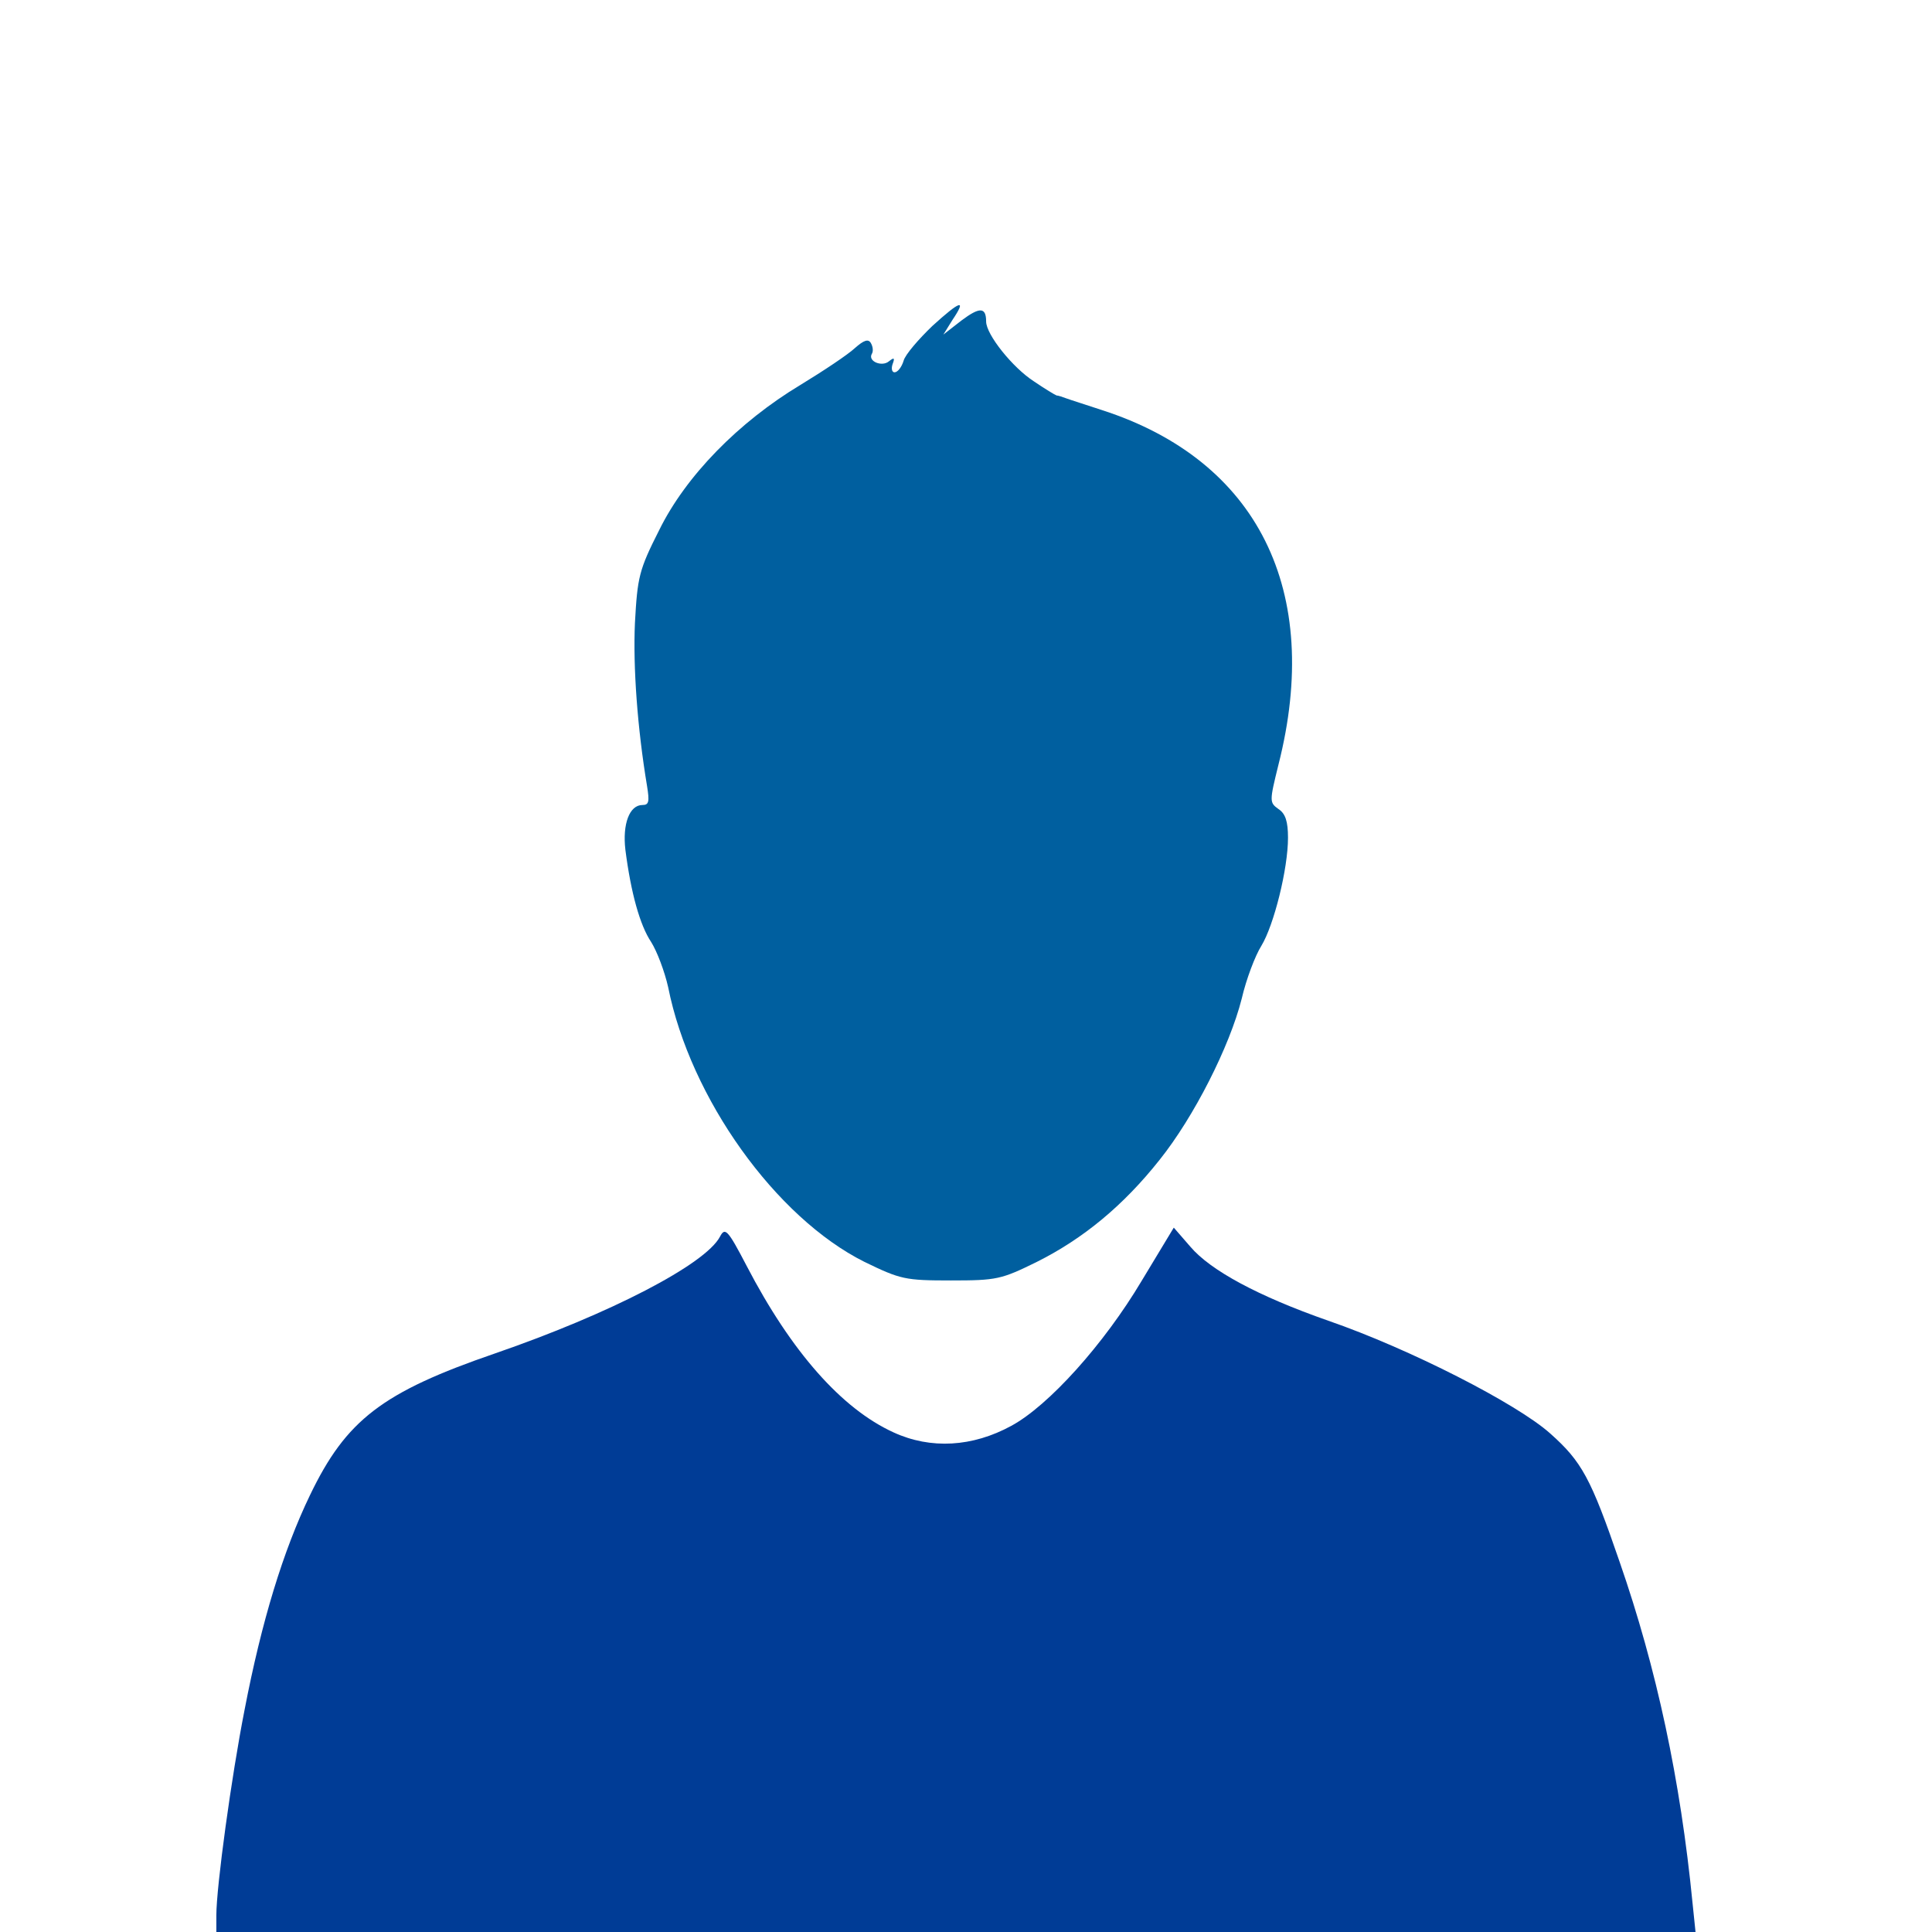
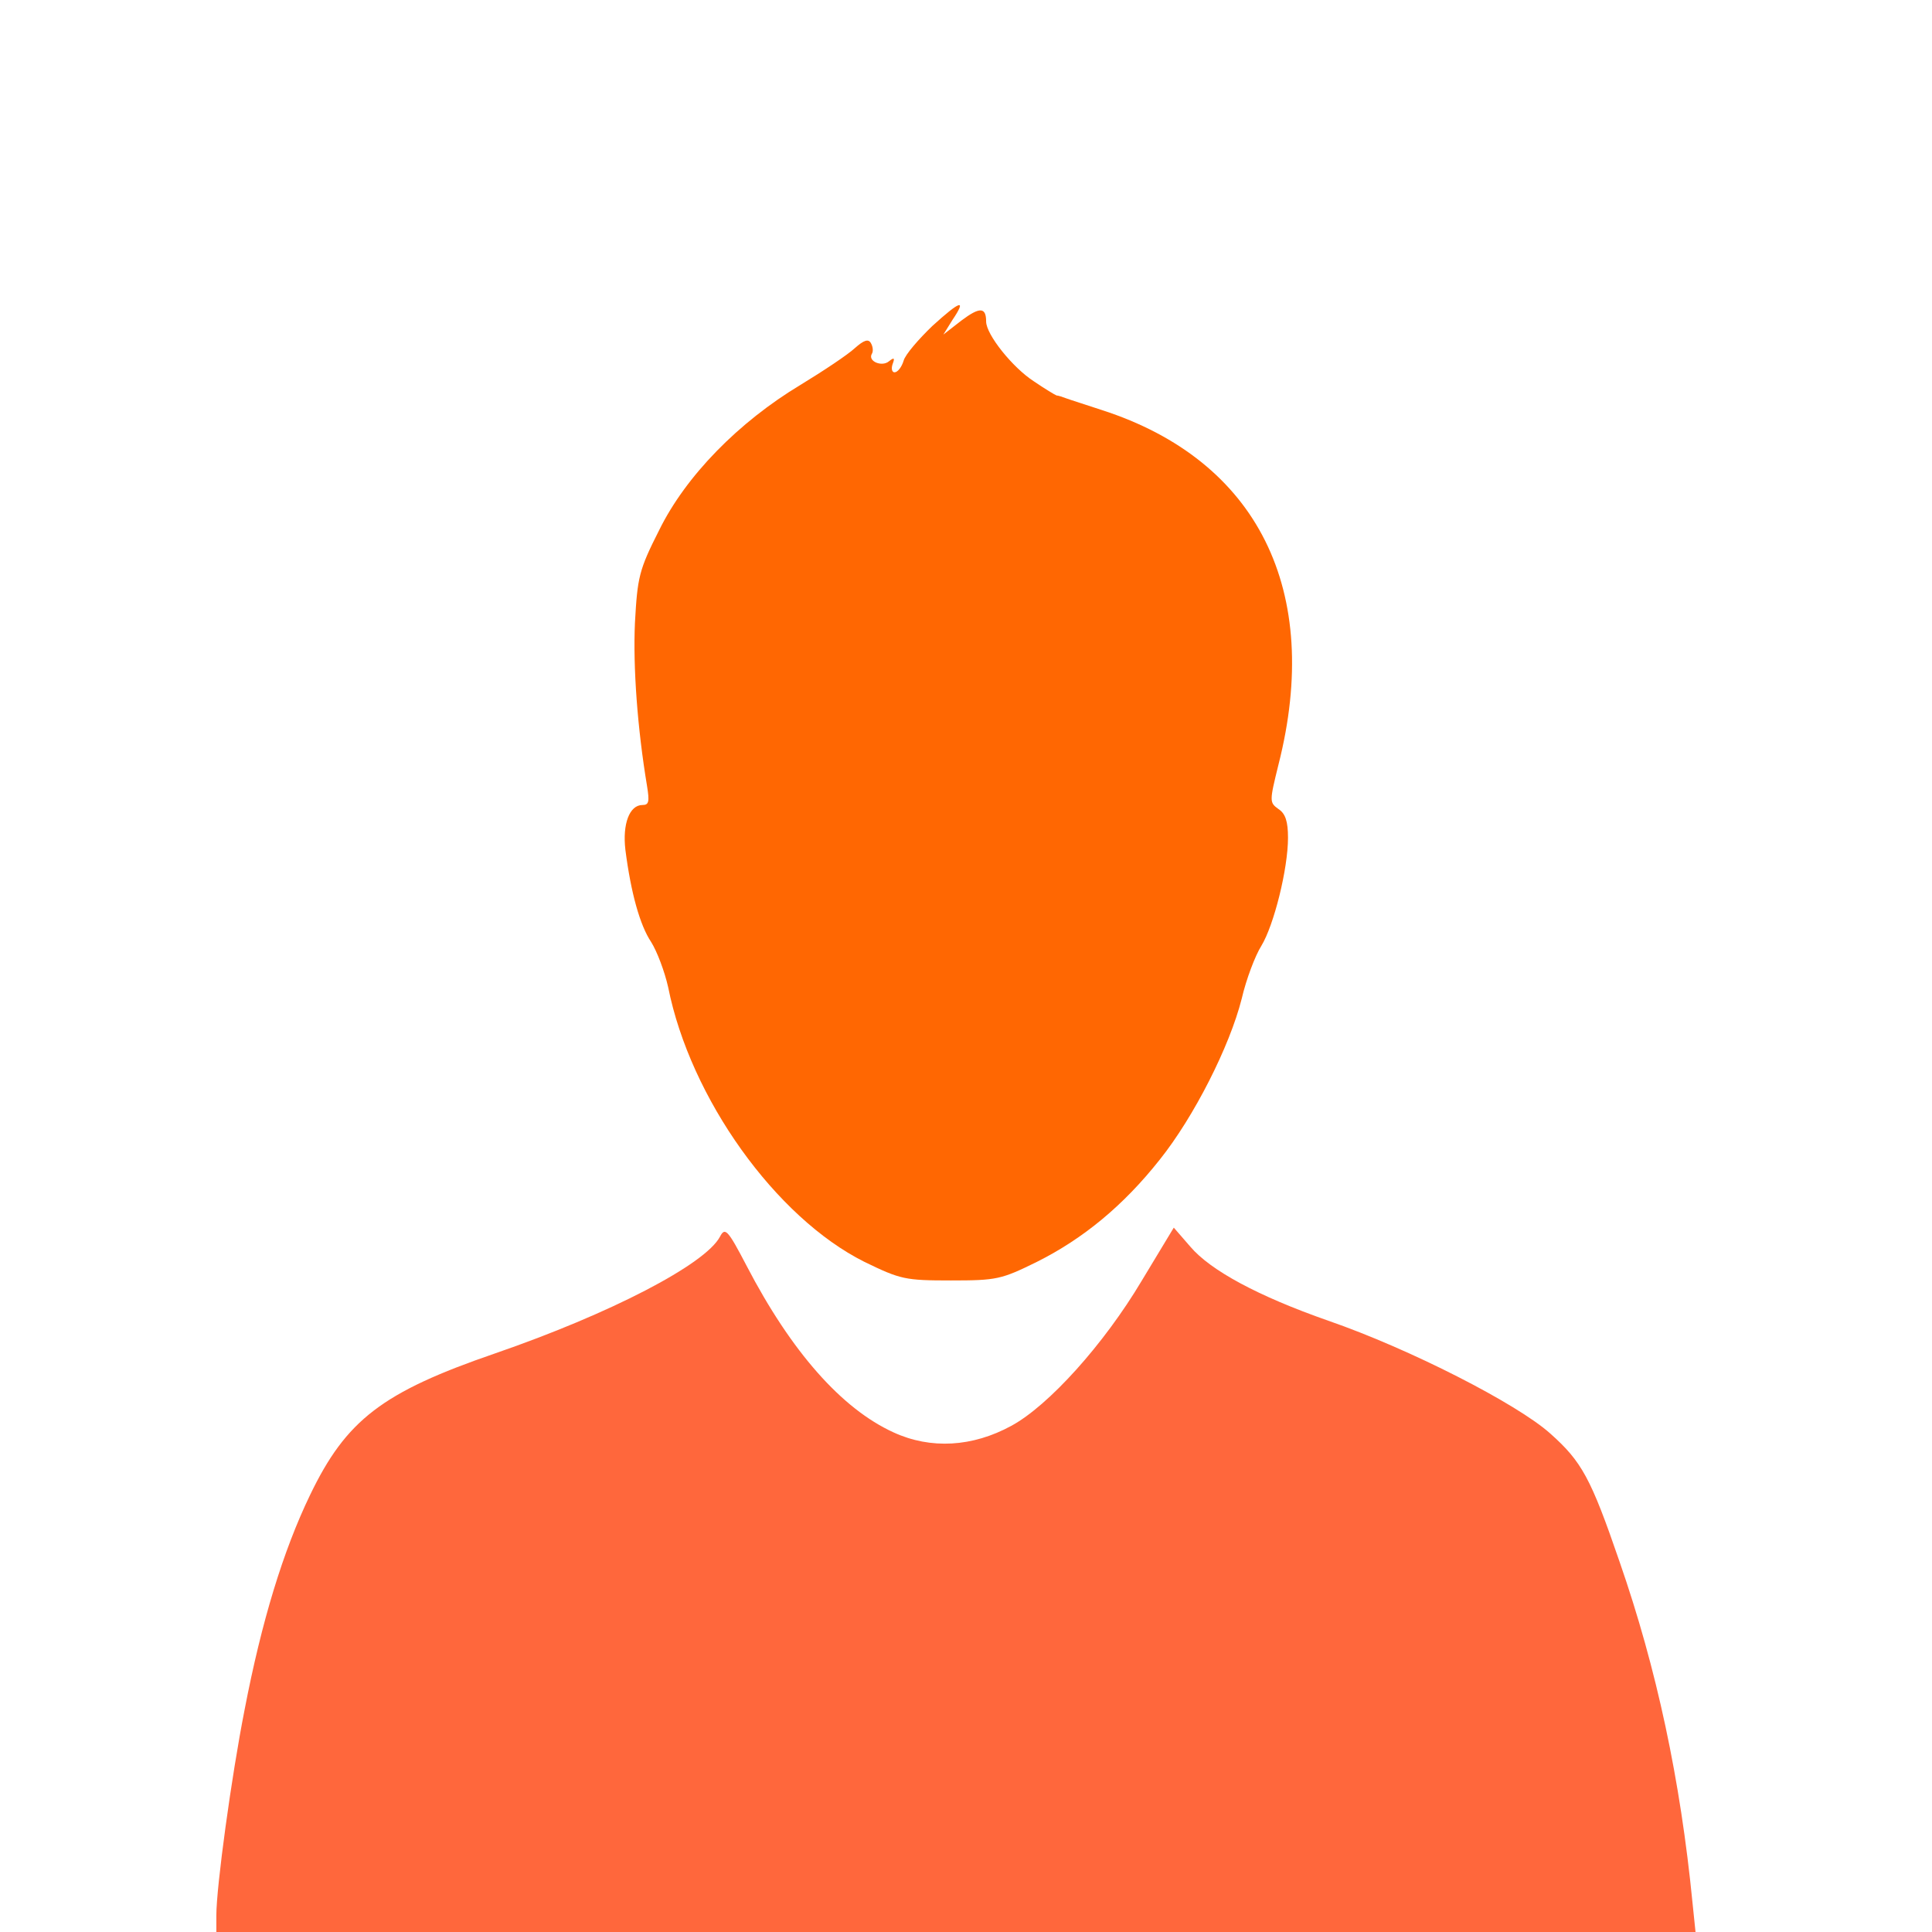
<svg xmlns="http://www.w3.org/2000/svg" version="1.0" width="384pt" height="384pt" viewBox="0 0 384 384" preserveAspectRatio="xMidYMid meet">
  <g transform="translate(0,384) scale(0.1,-0.1)" stroke="none">
-     <path fill="rgb(0, 95, 159)" d="M1853 3192 c-27 -26 -54 -57 -57 -69 -4 -13 -12 -23 -18 -23 -5 0 -7 7 -4 16 5 13 3 14 -7 6 -14 -12 -43 0 -34 15 3 5 2 14 -2 21 -5 9 -14 6 -32 -10 -14 -13 -62 -45 -108 -73 -123 -74 -228 -181 -281 -289 -40 -79 -43 -93 -48 -184 -4 -88 5 -210 24 -324 5 -31 4 -38 -9 -38 -26 0 -40 -38 -34 -89 11 -86 29 -150 51 -183 12 -19 27 -59 34 -90 44 -221 214 -458 390 -546 72 -35 81 -37 172 -37 91 0 100 2 171 37 92 46 172 112 244 203 68 85 139 225 163 320 9 39 27 86 39 105 25 41 53 153 53 215 0 32 -5 48 -19 57 -18 13 -18 15 0 88 88 346 -41 605 -351 705 -30 10 -62 20 -70 23 -8 3 -17 6 -20 6 -3 1 -23 13 -45 28 -42 27 -95 93 -95 119 0 29 -13 29 -49 2 l-36 -28 18 29 c29 43 16 39 -40 -12z" />
-     <path fill="rgb(0, 60, 150)" d="M1431 1382 c-29 -55 -218 -153 -447 -232 -224 -77 -296 -132 -368 -282 -53 -110 -96 -250 -130 -427 -26 -132 -56 -351 -56 -408 l0 -33 1470 0 1470 0 -6 58 c-24 244 -71 465 -145 678 -57 166 -75 199 -138 255 -66 59 -279 168 -441 224 -140 49 -234 100 -274 147 l-33 38 -64 -106 c-75 -126 -185 -248 -259 -288 -77 -42 -160 -47 -234 -13 -103 47 -203 160 -292 331 -38 73 -43 77 -53 58z" />
+     <path fill="rgb(255, 103, 2)" d="M1853 3192 c-27 -26 -54 -57 -57 -69 -4 -13 -12 -23 -18 -23 -5 0 -7 7 -4 16 5 13 3 14 -7 6 -14 -12 -43 0 -34 15 3 5 2 14 -2 21 -5 9 -14 6 -32 -10 -14 -13 -62 -45 -108 -73 -123 -74 -228 -181 -281 -289 -40 -79 -43 -93 -48 -184 -4 -88 5 -210 24 -324 5 -31 4 -38 -9 -38 -26 0 -40 -38 -34 -89 11 -86 29 -150 51 -183 12 -19 27 -59 34 -90 44 -221 214 -458 390 -546 72 -35 81 -37 172 -37 91 0 100 2 171 37 92 46 172 112 244 203 68 85 139 225 163 320 9 39 27 86 39 105 25 41 53 153 53 215 0 32 -5 48 -19 57 -18 13 -18 15 0 88 88 346 -41 605 -351 705 -30 10 -62 20 -70 23 -8 3 -17 6 -20 6 -3 1 -23 13 -45 28 -42 27 -95 93 -95 119 0 29 -13 29 -49 2 l-36 -28 18 29 c29 43 16 39 -40 -12z" />
+     <path fill="rgb(255, 103, 60)" d="M1431 1382 c-29 -55 -218 -153 -447 -232 -224 -77 -296 -132 -368 -282 -53 -110 -96 -250 -130 -427 -26 -132 -56 -351 -56 -408 l0 -33 1470 0 1470 0 -6 58 c-24 244 -71 465 -145 678 -57 166 -75 199 -138 255 -66 59 -279 168 -441 224 -140 49 -234 100 -274 147 l-33 38 -64 -106 c-75 -126 -185 -248 -259 -288 -77 -42 -160 -47 -234 -13 -103 47 -203 160 -292 331 -38 73 -43 77 -53 58z" />
  </g>
</svg>
